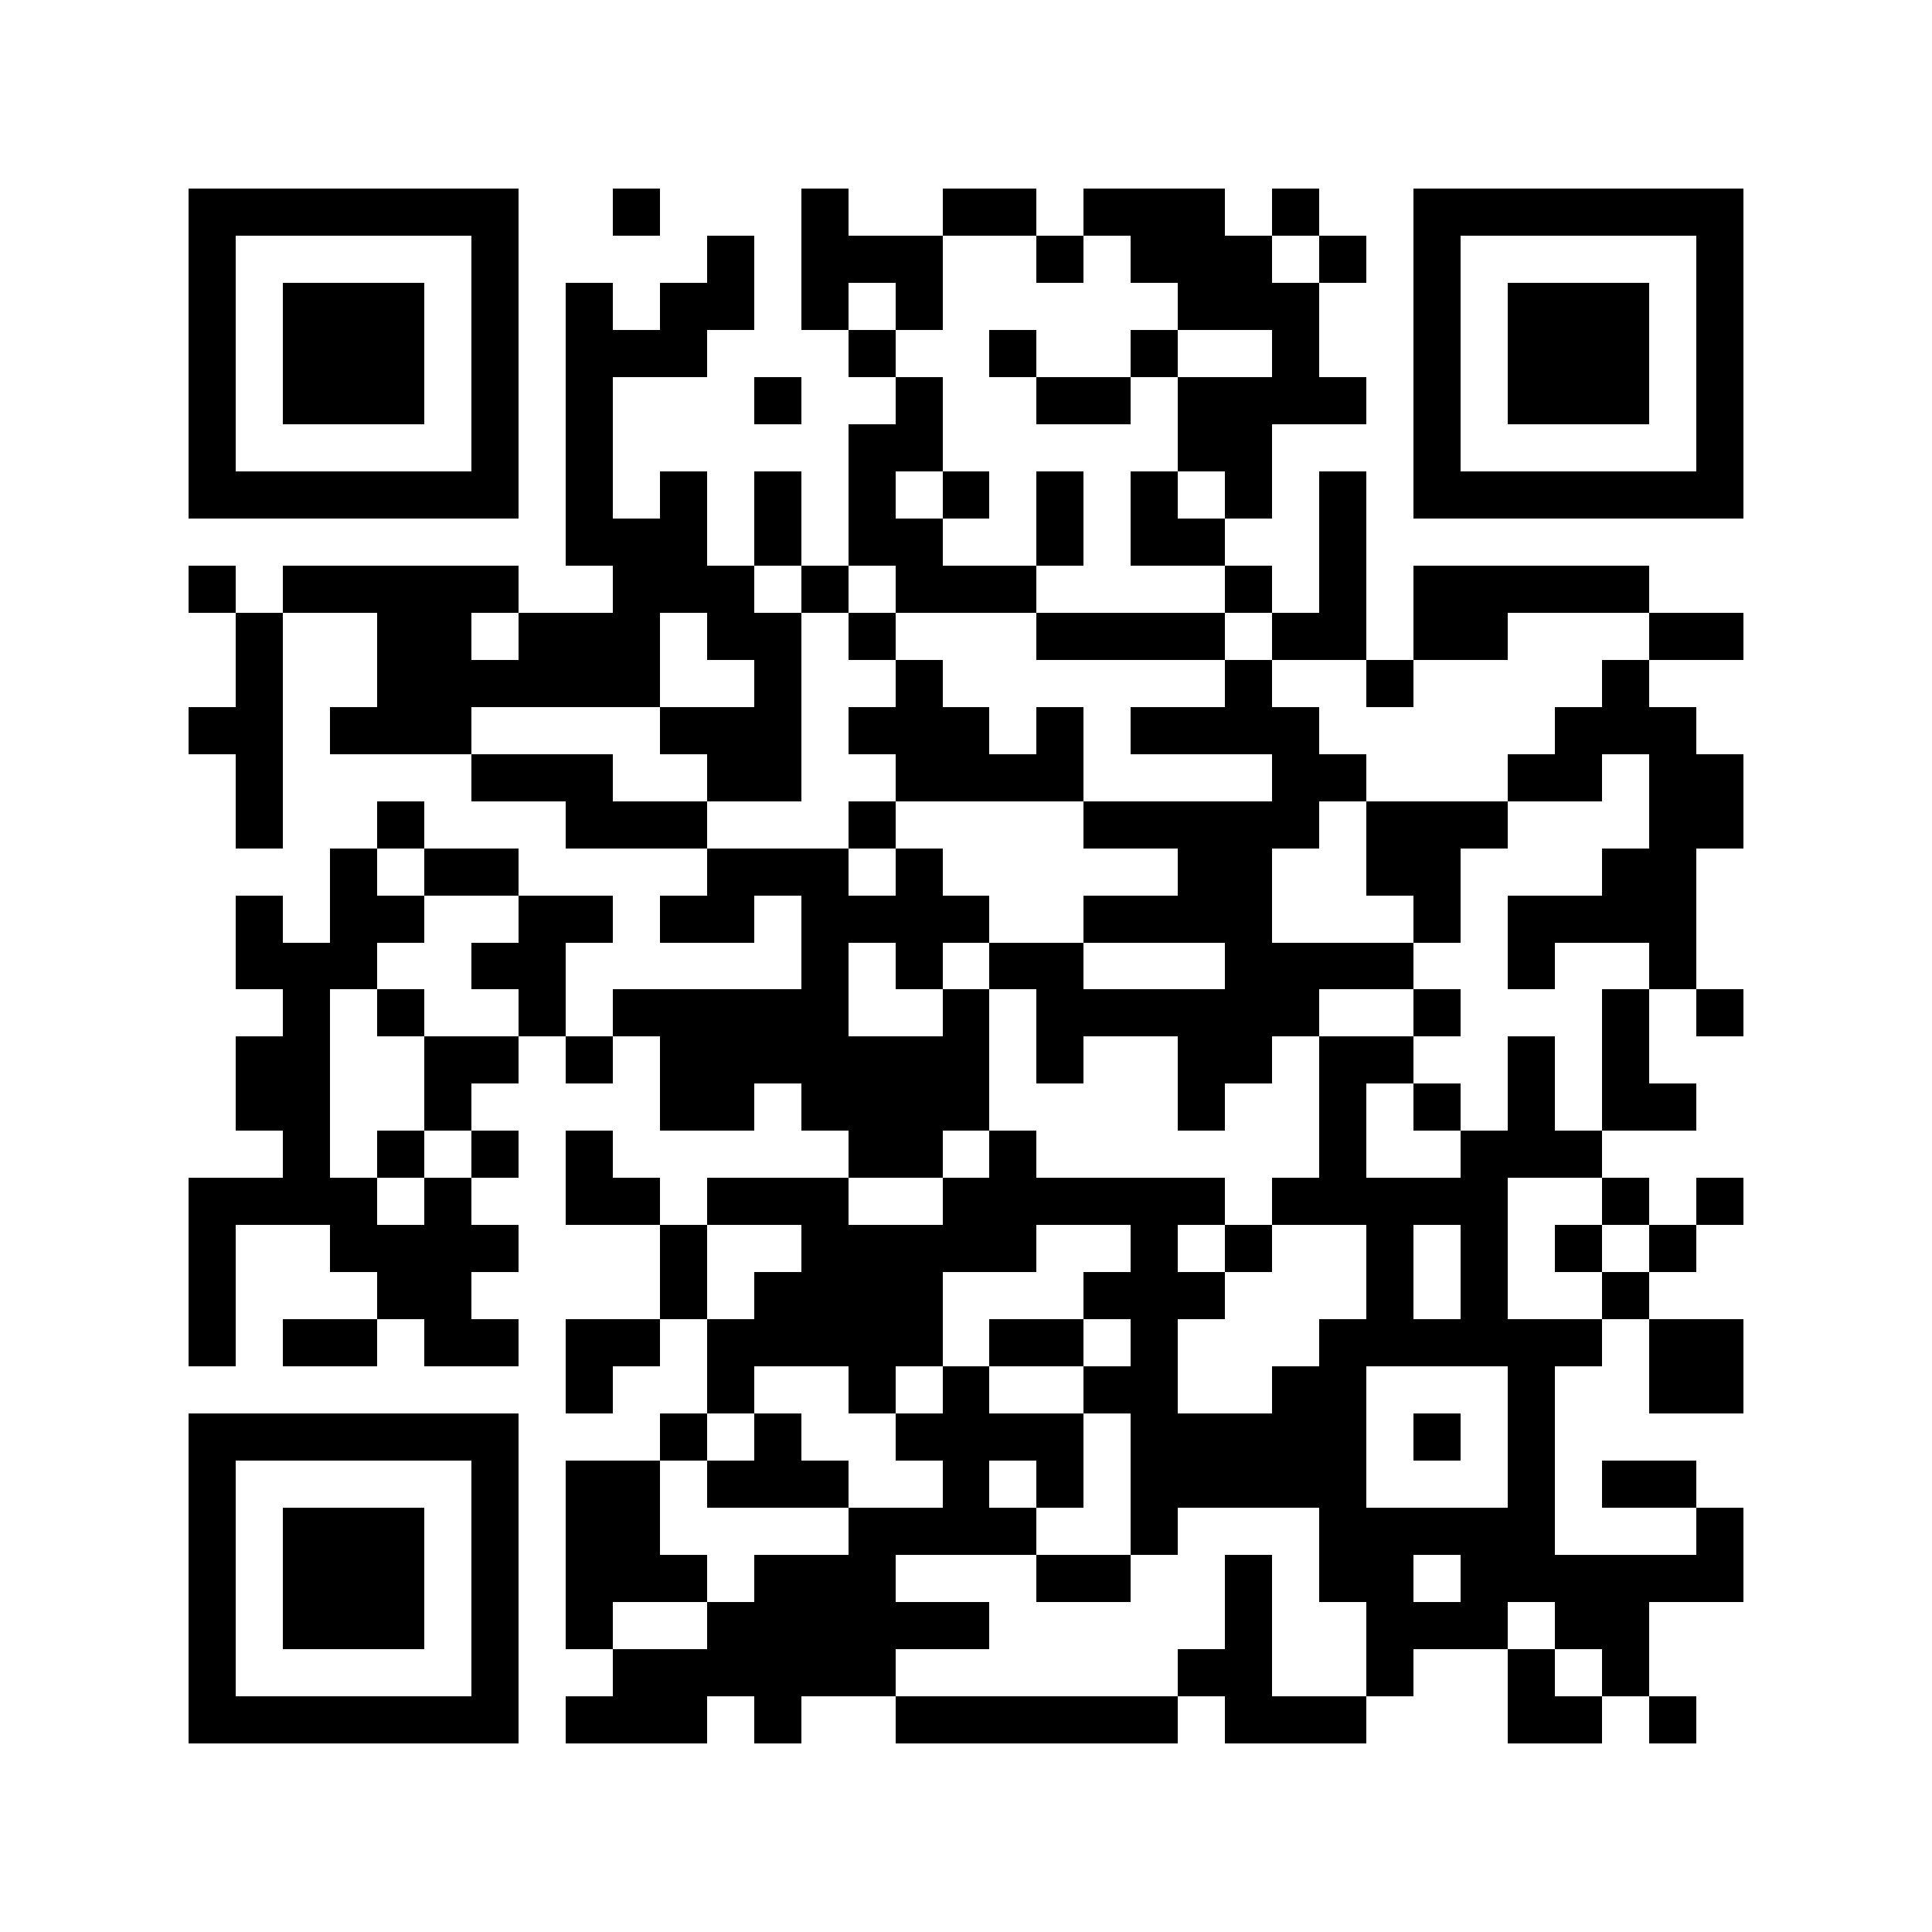
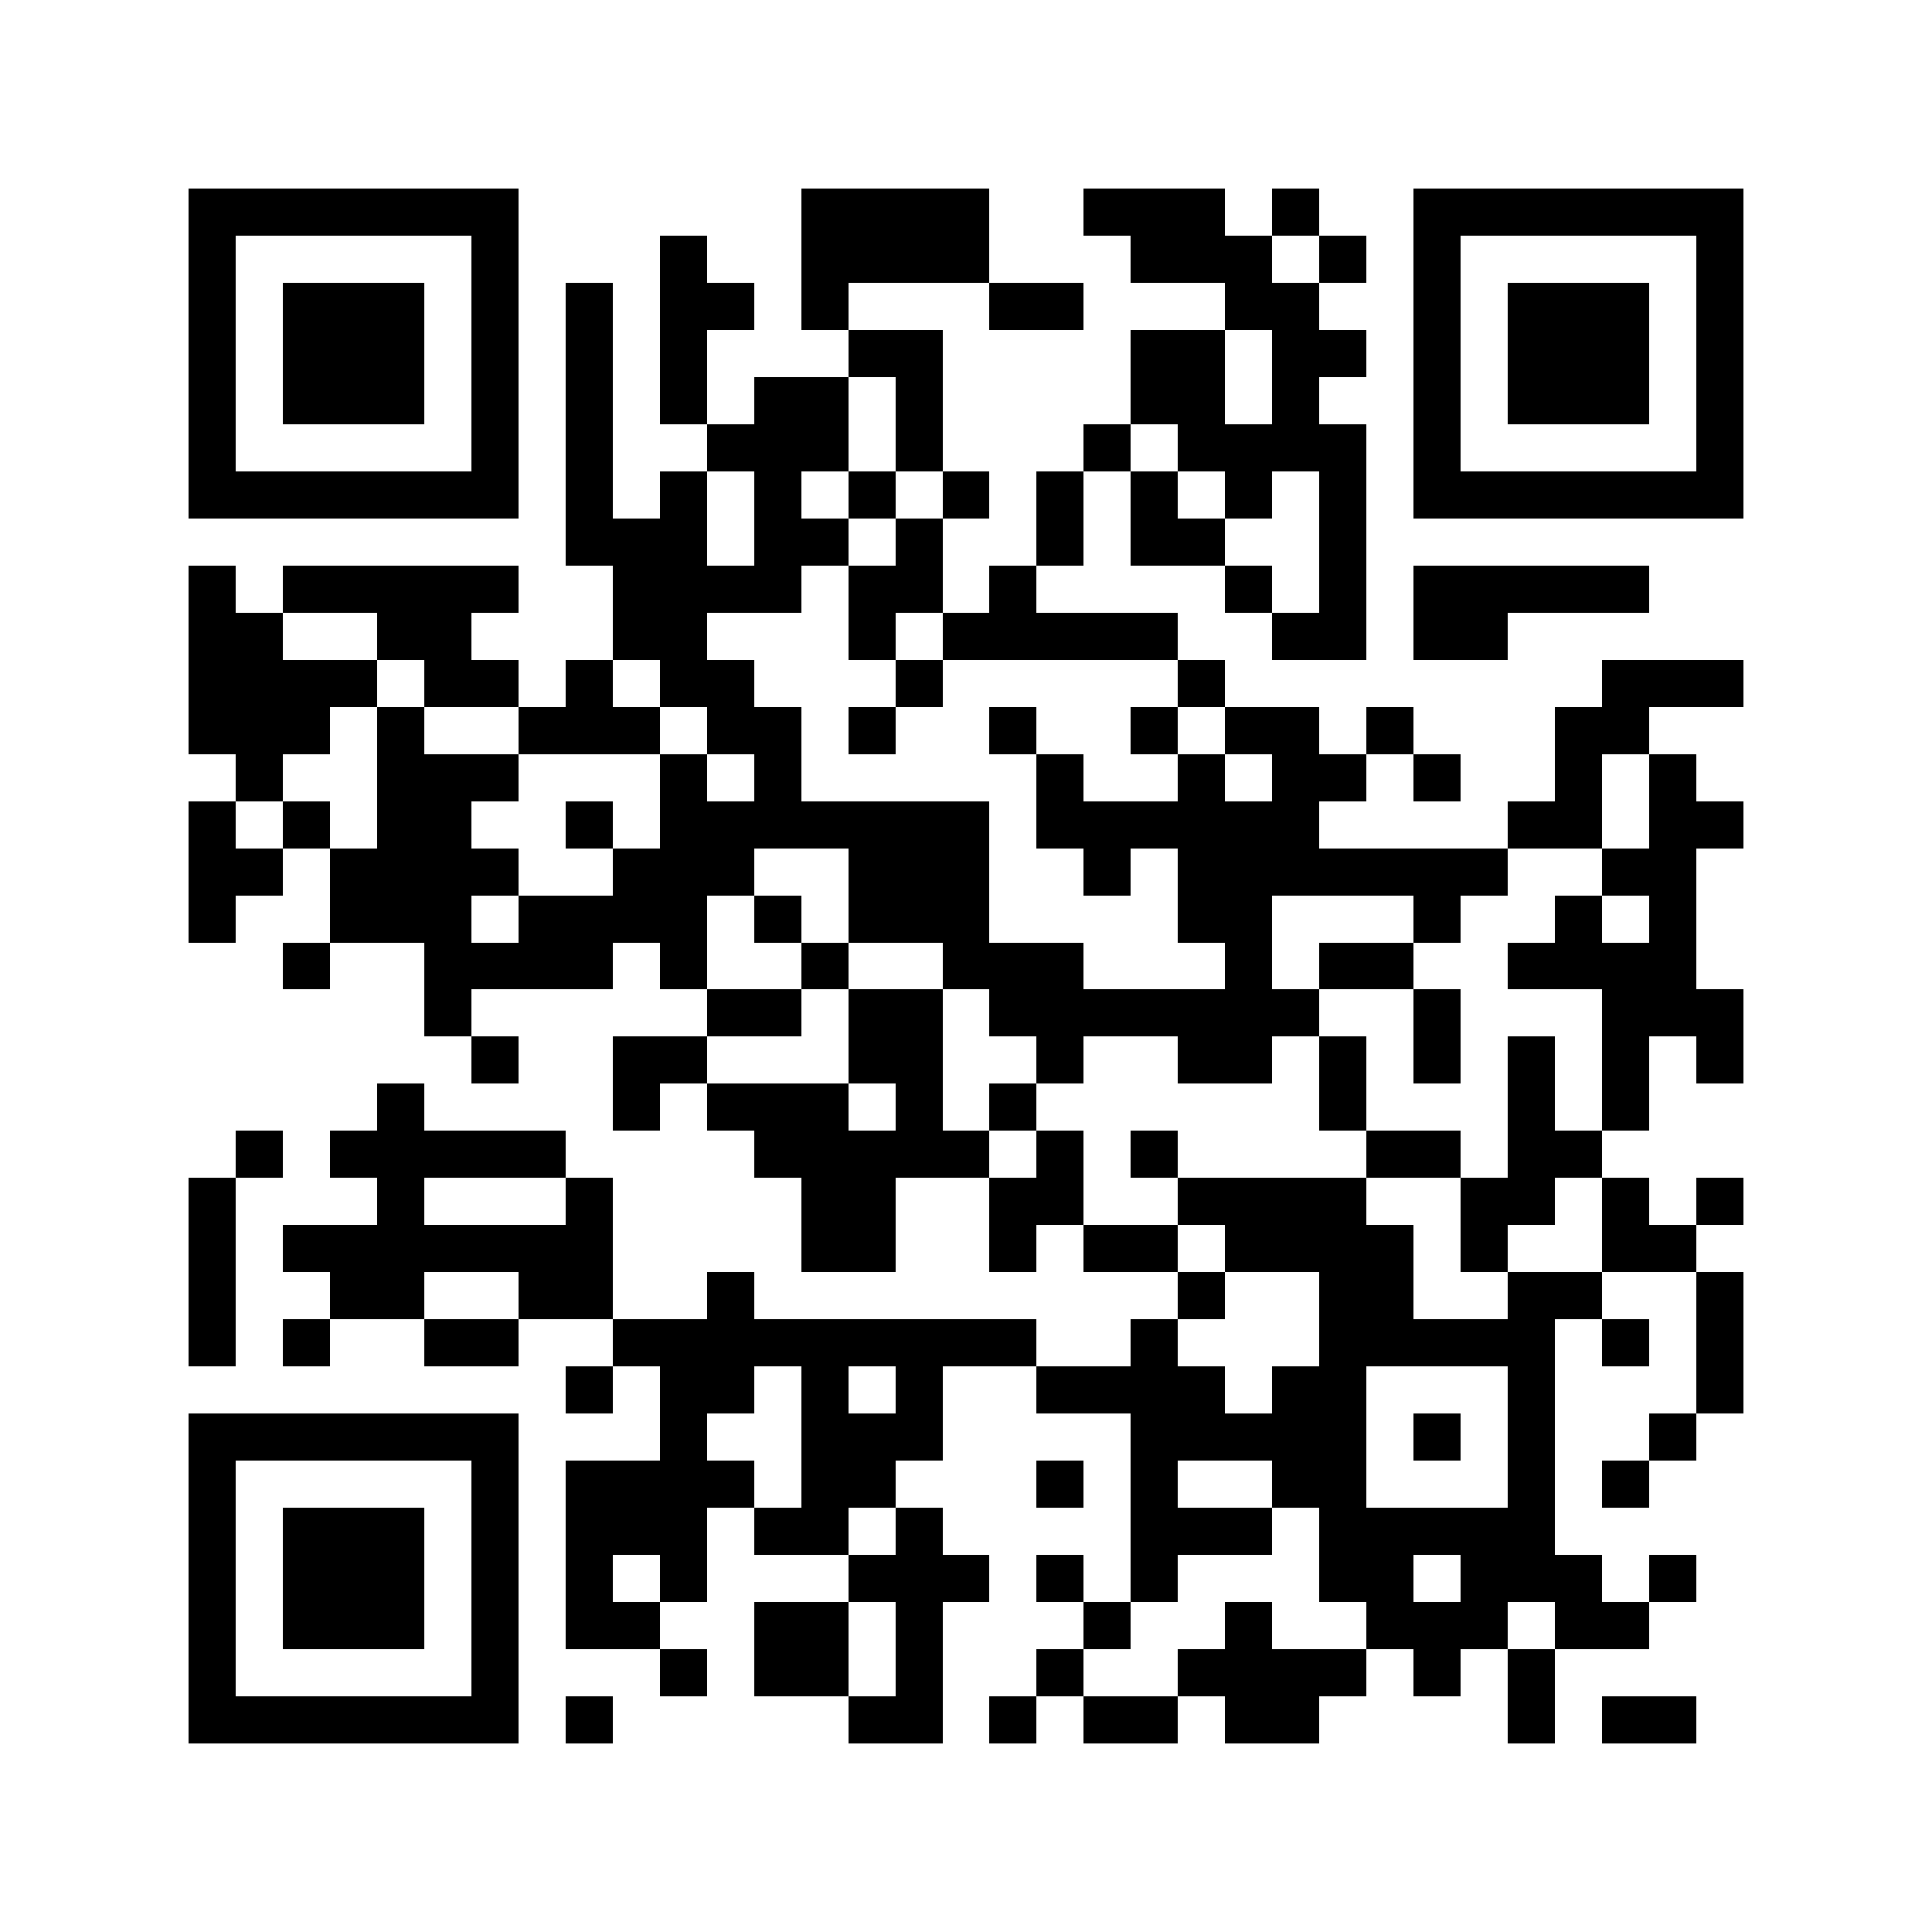
<svg xmlns="http://www.w3.org/2000/svg" viewBox="0 0 41 41" shape-rendering="crispEdges">
  <path fill="#ffffff" d="M0 0h41v41H0z" />
-   <path stroke="#000000" d="M4 4.5h7m2 0h1m3 0h1m2 0h2m1 0h3m1 0h1m2 0h7M4 5.5h1m5 0h1m4 0h1m1 0h3m2 0h1m1 0h3m1 0h1m1 0h1m5 0h1M4 6.5h1m1 0h3m1 0h1m1 0h1m1 0h2m1 0h1m1 0h1m5 0h3m2 0h1m1 0h3m1 0h1M4 7.5h1m1 0h3m1 0h1m1 0h3m3 0h1m2 0h1m2 0h1m2 0h1m2 0h1m1 0h3m1 0h1M4 8.5h1m1 0h3m1 0h1m1 0h1m3 0h1m2 0h1m2 0h2m1 0h4m1 0h1m1 0h3m1 0h1M4 9.5h1m5 0h1m1 0h1m5 0h2m5 0h2m3 0h1m5 0h1M4 10.5h7m1 0h1m1 0h1m1 0h1m1 0h1m1 0h1m1 0h1m1 0h1m1 0h1m1 0h1m1 0h7M12 11.5h3m1 0h1m1 0h2m2 0h1m1 0h2m2 0h1M4 12.5h1m1 0h5m2 0h3m1 0h1m1 0h3m4 0h1m1 0h1m1 0h5M5 13.5h1m2 0h2m1 0h3m1 0h2m1 0h1m3 0h4m1 0h2m1 0h2m3 0h2M5 14.5h1m2 0h6m2 0h1m2 0h1m6 0h1m2 0h1m4 0h1M4 15.5h2m1 0h3m4 0h3m1 0h3m1 0h1m1 0h4m5 0h3M5 16.5h1m4 0h3m2 0h2m2 0h4m4 0h2m3 0h2m1 0h2M5 17.5h1m2 0h1m3 0h3m3 0h1m4 0h5m1 0h3m3 0h2M7 18.5h1m1 0h2m4 0h3m1 0h1m5 0h2m2 0h2m3 0h2M5 19.5h1m1 0h2m2 0h2m1 0h2m1 0h4m2 0h4m3 0h1m1 0h4M5 20.5h3m2 0h2m5 0h1m1 0h1m1 0h2m3 0h4m2 0h1m2 0h1M6 21.5h1m1 0h1m2 0h1m1 0h5m2 0h1m1 0h6m2 0h1m3 0h1m1 0h1M5 22.5h2m2 0h2m1 0h1m1 0h7m1 0h1m2 0h2m1 0h2m2 0h1m1 0h1M5 23.5h2m2 0h1m4 0h2m1 0h4m4 0h1m2 0h1m1 0h1m1 0h1m1 0h2M6 24.5h1m1 0h1m1 0h1m1 0h1m5 0h2m1 0h1m6 0h1m2 0h3M4 25.5h4m1 0h1m2 0h2m1 0h3m2 0h6m1 0h5m2 0h1m1 0h1M4 26.5h1m2 0h4m3 0h1m2 0h5m2 0h1m1 0h1m2 0h1m1 0h1m1 0h1m1 0h1M4 27.5h1m3 0h2m4 0h1m1 0h4m3 0h3m3 0h1m1 0h1m2 0h1M4 28.5h1m1 0h2m1 0h2m1 0h2m1 0h5m1 0h2m1 0h1m3 0h6m1 0h2M12 29.5h1m2 0h1m2 0h1m1 0h1m2 0h2m2 0h2m3 0h1m2 0h2M4 30.5h7m3 0h1m1 0h1m2 0h4m1 0h5m1 0h1m1 0h1M4 31.5h1m5 0h1m1 0h2m1 0h3m2 0h1m1 0h1m1 0h5m3 0h1m1 0h2M4 32.5h1m1 0h3m1 0h1m1 0h2m4 0h4m2 0h1m3 0h5m3 0h1M4 33.5h1m1 0h3m1 0h1m1 0h3m1 0h3m3 0h2m2 0h1m1 0h2m1 0h6M4 34.5h1m1 0h3m1 0h1m1 0h1m2 0h6m5 0h1m2 0h3m1 0h2M4 35.5h1m5 0h1m2 0h6m6 0h2m2 0h1m2 0h1m1 0h1M4 36.5h7m1 0h3m1 0h1m2 0h6m1 0h3m3 0h2m1 0h1" />
+   <path stroke="#000000" d="M4 4.5h7m6 0h4m2 0h3m1 0h1m2 0h7M4 5.5h1m5 0h1m3 0h1m2 0h4m3 0h3m1 0h1m1 0h1m5 0h1M4 6.5h1m1 0h3m1 0h1m1 0h1m1 0h2m1 0h1m3 0h2m3 0h2m2 0h1m1 0h3m1 0h1M4 7.5h1m1 0h3m1 0h1m1 0h1m1 0h1m3 0h2m4 0h2m1 0h2m1 0h1m1 0h3m1 0h1M4 8.5h1m1 0h3m1 0h1m1 0h1m1 0h1m1 0h2m1 0h1m4 0h2m1 0h1m2 0h1m1 0h3m1 0h1M4 9.5h1m5 0h1m1 0h1m2 0h3m1 0h1m3 0h1m1 0h4m1 0h1m5 0h1M4 10.5h7m1 0h1m1 0h1m1 0h1m1 0h1m1 0h1m1 0h1m1 0h1m1 0h1m1 0h1m1 0h7M12 11.5h3m1 0h2m1 0h1m2 0h1m1 0h2m2 0h1M4 12.5h1m1 0h5m2 0h4m1 0h2m1 0h1m4 0h1m1 0h1m1 0h5M4 13.5h2m2 0h2m3 0h2m3 0h1m1 0h5m2 0h2m1 0h2M4 14.5h4m1 0h2m1 0h1m1 0h2m3 0h1m5 0h1m8 0h3M4 15.5h3m1 0h1m2 0h3m1 0h2m1 0h1m2 0h1m2 0h1m1 0h2m1 0h1m3 0h2M5 16.5h1m2 0h3m3 0h1m1 0h1m5 0h1m2 0h1m1 0h2m1 0h1m2 0h1m1 0h1M4 17.5h1m1 0h1m1 0h2m2 0h1m1 0h7m1 0h6m4 0h2m1 0h2M4 18.5h2m1 0h4m2 0h3m2 0h3m2 0h1m1 0h7m2 0h2M4 19.5h1m2 0h3m1 0h4m1 0h1m1 0h3m4 0h2m3 0h1m2 0h1m1 0h1M6 20.5h1m2 0h4m1 0h1m2 0h1m2 0h3m3 0h1m1 0h2m2 0h4M9 21.5h1m5 0h2m1 0h2m1 0h7m2 0h1m3 0h3M10 22.5h1m2 0h2m3 0h2m2 0h1m2 0h2m1 0h1m1 0h1m1 0h1m1 0h1m1 0h1M8 23.5h1m4 0h1m1 0h3m1 0h1m1 0h1m6 0h1m3 0h1m1 0h1M5 24.5h1m1 0h5m4 0h5m1 0h1m1 0h1m4 0h2m1 0h2M4 25.5h1m3 0h1m3 0h1m4 0h2m2 0h2m2 0h4m2 0h2m1 0h1m1 0h1M4 26.5h1m1 0h7m4 0h2m2 0h1m1 0h2m1 0h4m1 0h1m2 0h2M4 27.5h1m2 0h2m2 0h2m2 0h1m9 0h1m2 0h2m2 0h2m2 0h1M4 28.5h1m1 0h1m2 0h2m2 0h9m2 0h1m3 0h5m1 0h1m1 0h1M12 29.5h1m1 0h2m1 0h1m1 0h1m2 0h4m1 0h2m3 0h1m3 0h1M4 30.5h7m3 0h1m2 0h3m4 0h5m1 0h1m1 0h1m2 0h1M4 31.5h1m5 0h1m1 0h4m1 0h2m3 0h1m1 0h1m2 0h2m3 0h1m1 0h1M4 32.5h1m1 0h3m1 0h1m1 0h3m1 0h2m1 0h1m4 0h3m1 0h5M4 33.5h1m1 0h3m1 0h1m1 0h1m1 0h1m3 0h3m1 0h1m1 0h1m3 0h2m1 0h3m1 0h1M4 34.5h1m1 0h3m1 0h1m1 0h2m2 0h2m1 0h1m3 0h1m2 0h1m2 0h3m1 0h2M4 35.5h1m5 0h1m3 0h1m1 0h2m1 0h1m2 0h1m2 0h4m1 0h1m1 0h1M4 36.5h7m1 0h1m5 0h2m1 0h1m1 0h2m1 0h2m4 0h1m1 0h2" />
</svg>
